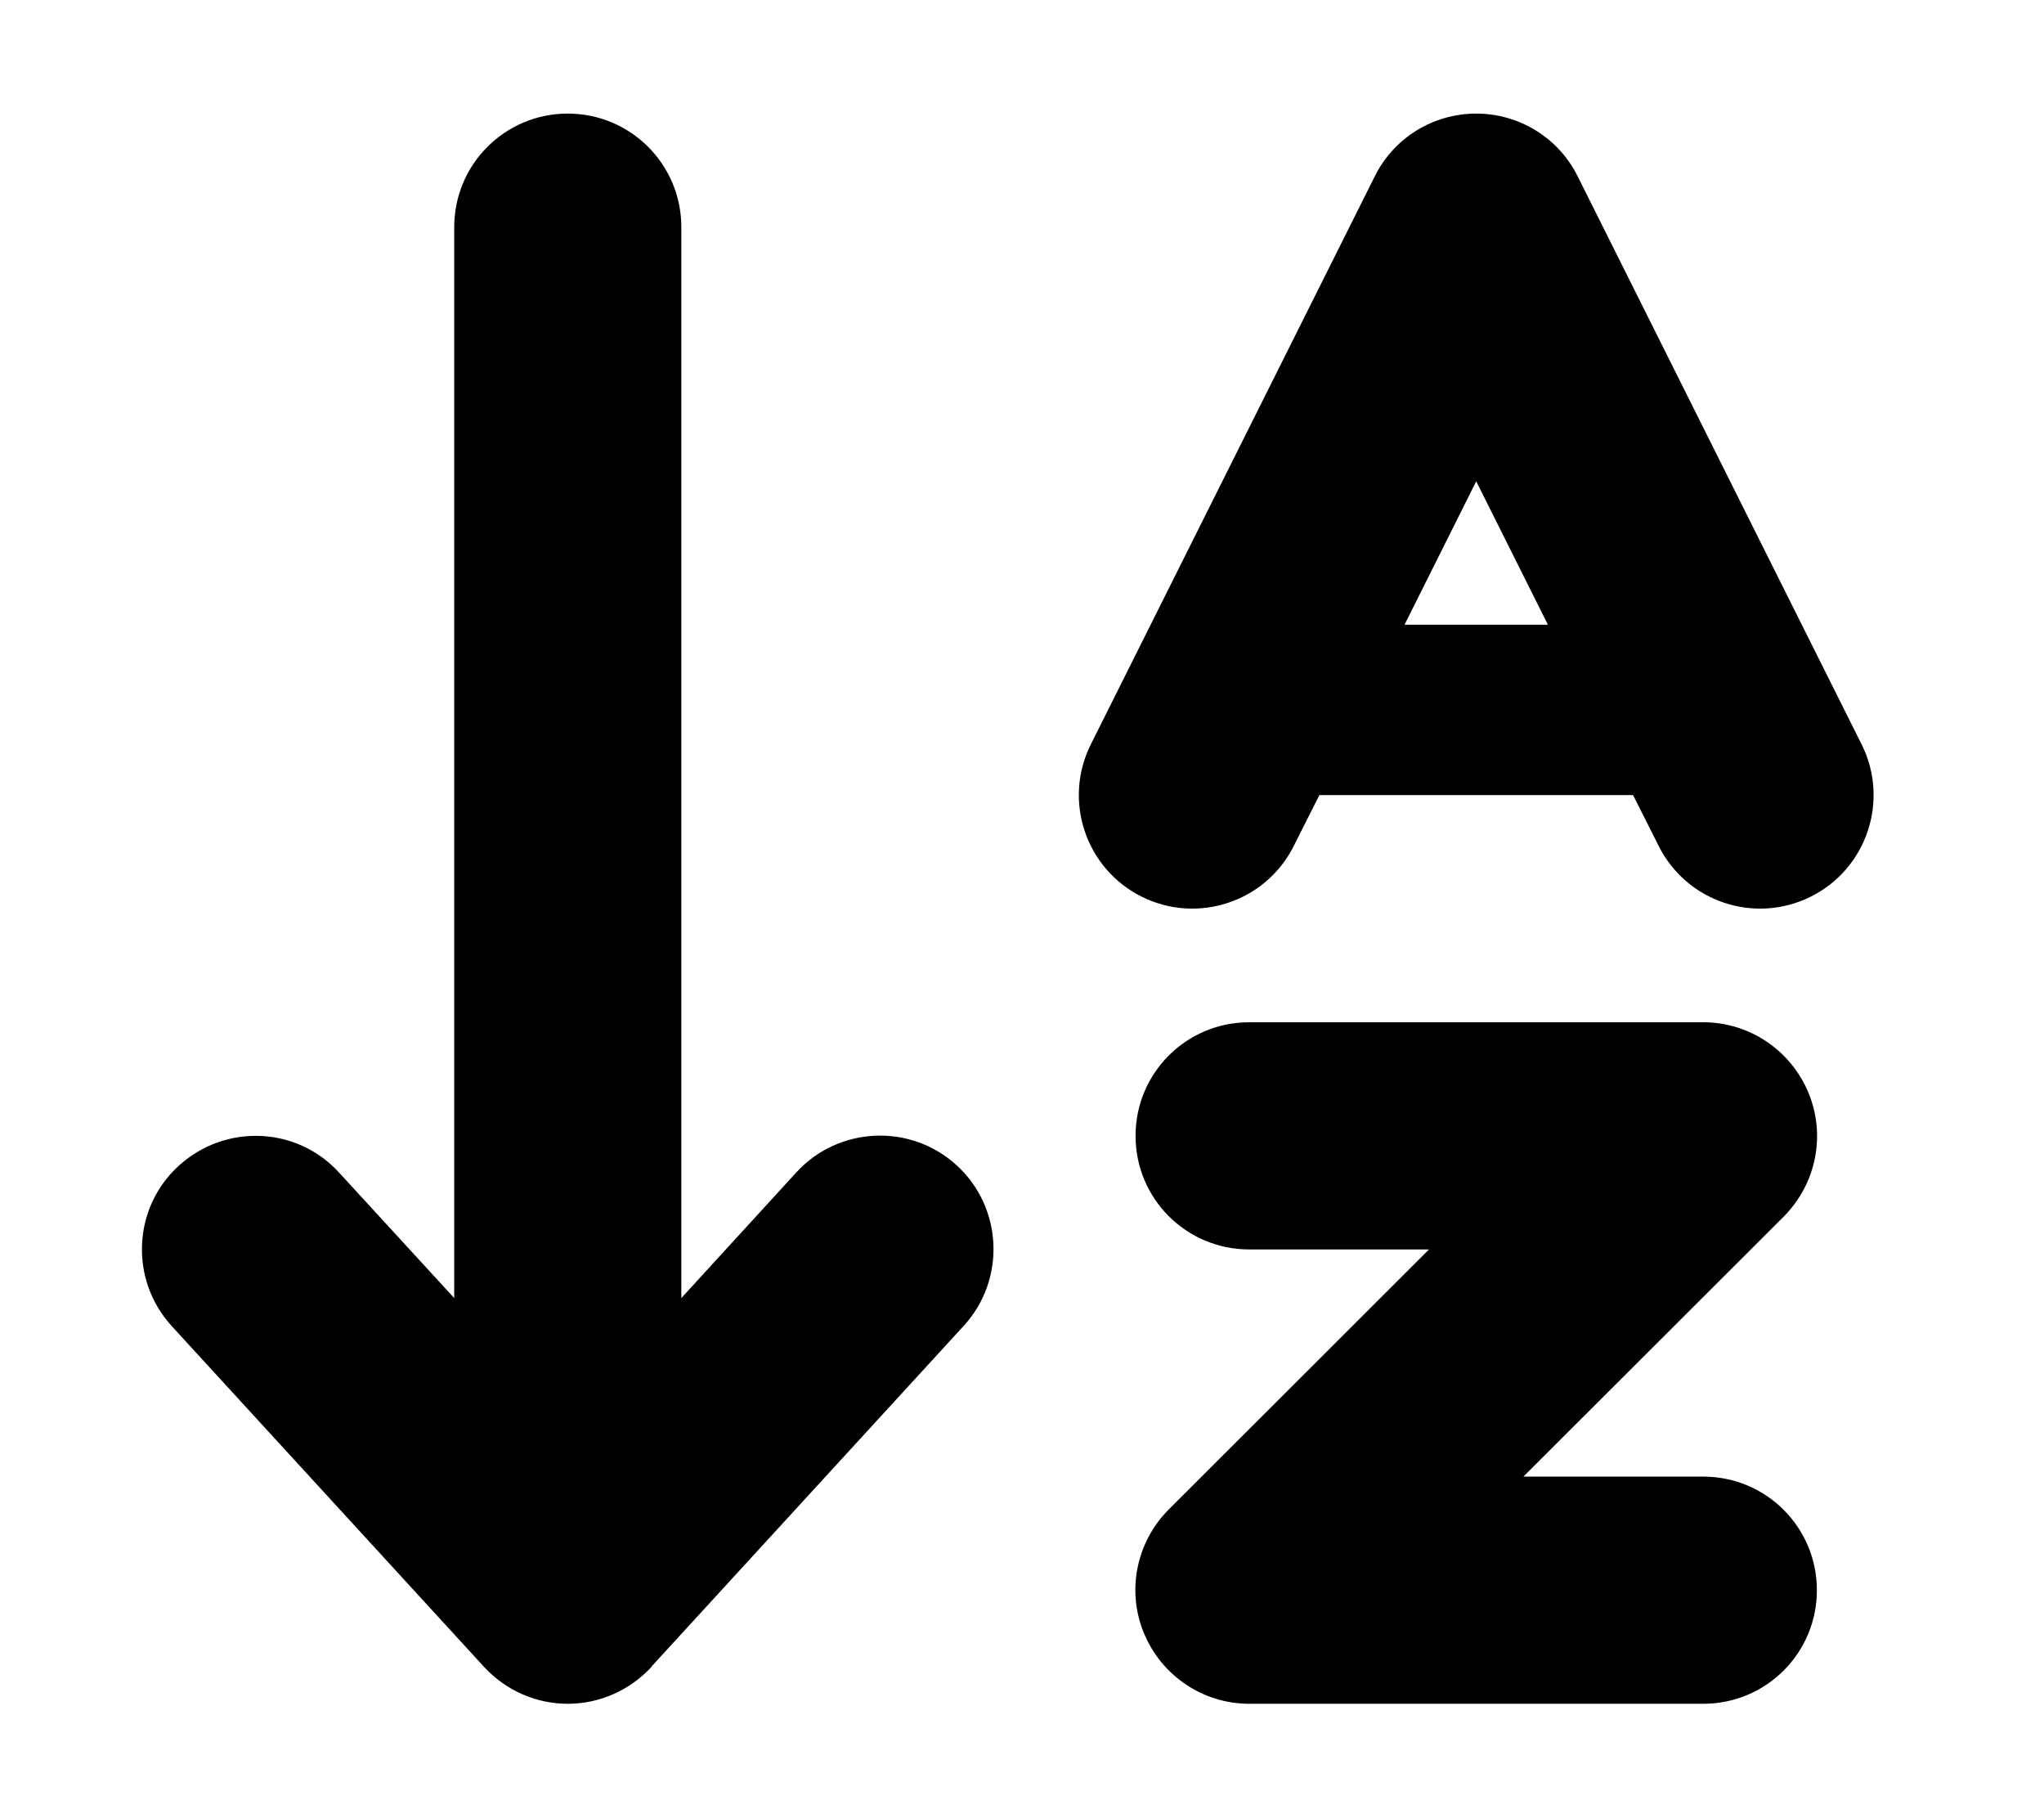
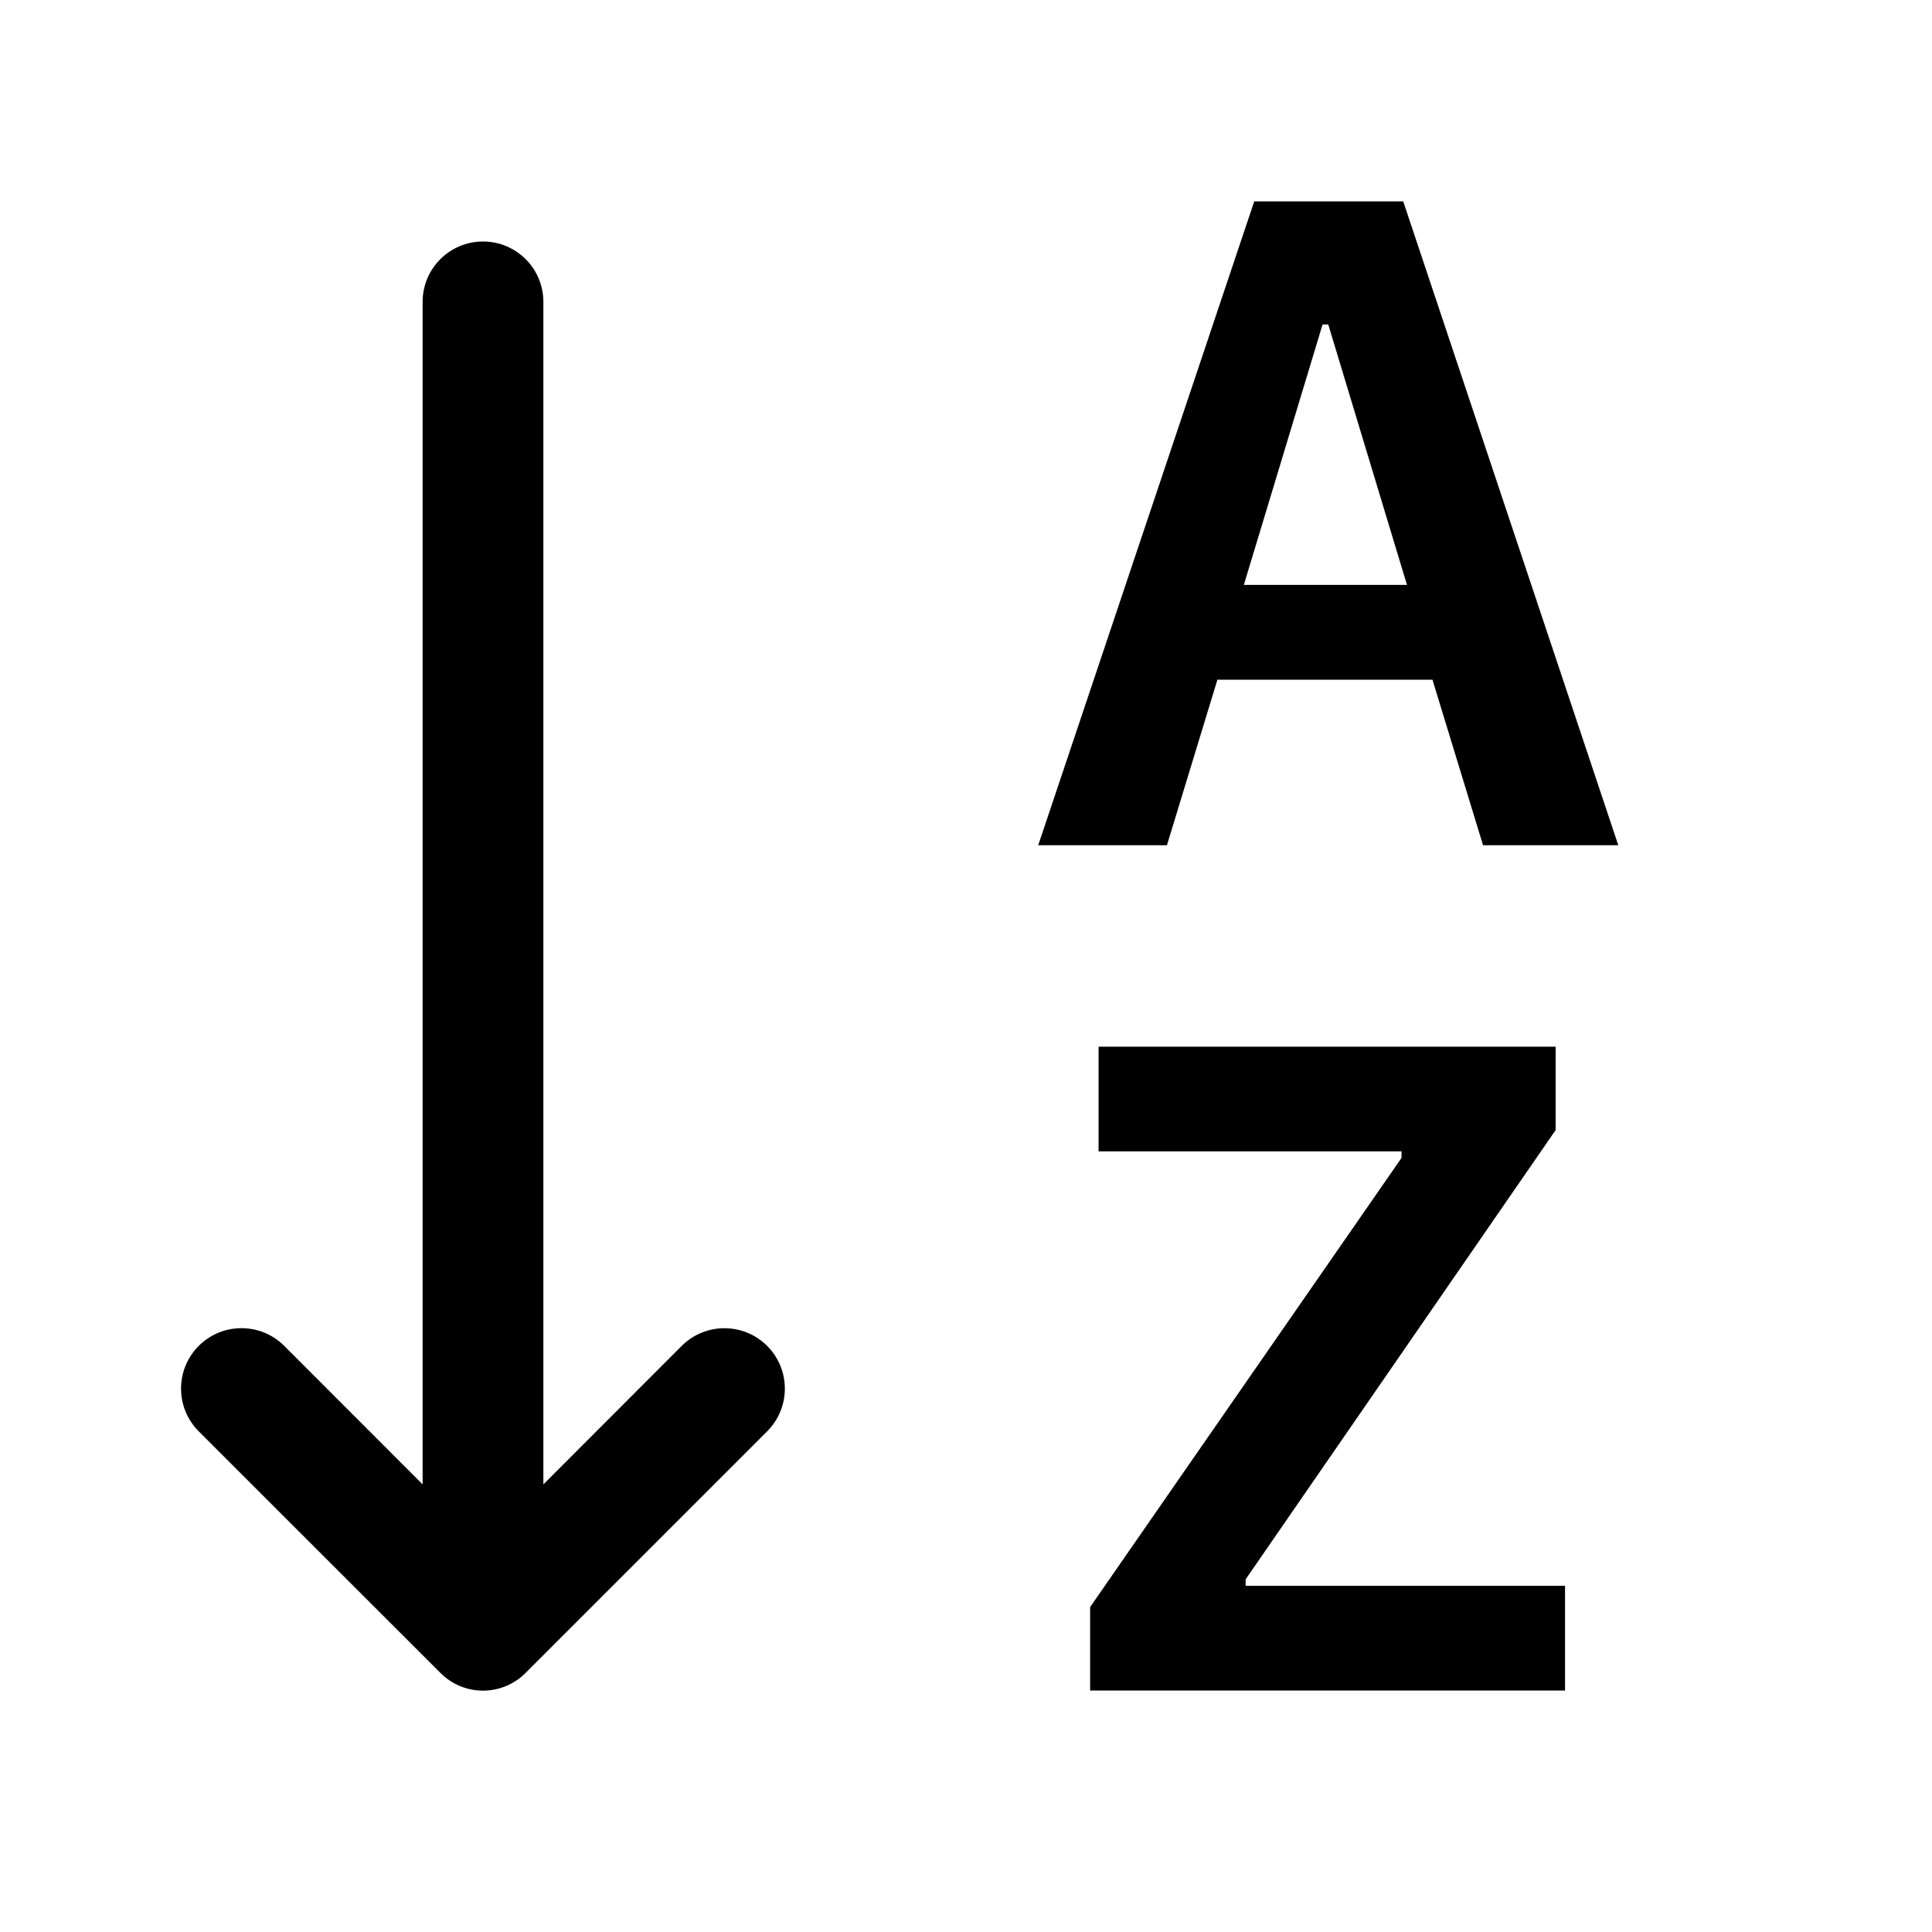
- <svg xmlns="http://www.w3.org/2000/svg" viewBox="0 0 576 512">
-   <path d="M183.6 469.6C177.5 476.2 169 480 160 480s-17.5-3.8-23.6-10.4l-88-96c-11.9-13-11.1-33.3 2-45.2s33.3-11.1 45.2 2L128 365.7V64c0-17.7 14.3-32 32-32s32 14.3 32 32V365.7l32.4-35.4c11.9-13 32.2-13.9 45.2-2s13.9 32.2 2 45.2l-88 96zM320 320c0-17.7 14.3-32 32-32H480c12.9 0 24.6 7.8 29.6 19.8s2.2 25.7-6.9 34.9L429.3 416H480c17.7 0 32 14.3 32 32s-14.3 32-32 32H352c-12.9 0-24.6-7.8-29.6-19.8s-2.2-25.7 6.9-34.9L402.7 352H352c-17.7 0-32-14.3-32-32zM416 32c12.1 0 23.2 6.8 28.6 17.7l64 128 16 32c7.9 15.8 1.5 35-14.3 42.9s-35 1.5-42.9-14.3L460.2 224H371.8l-7.2 14.3c-7.9 15.8-27.1 22.2-42.9 14.3s-22.2-27.1-14.3-42.9l16-32 64-128C392.8 38.8 403.9 32 416 32zM395.8 176h40.4L416 135.6 395.8 176z" />
+ <svg xmlns="http://www.w3.org/2000/svg" width="16" height="16" fill="currentColor" class="bi bi-sort-alpha-down" viewBox="0 0 16 16">
+   <path fill-rule="evenodd" d="M10.082 5.629 9.664 7H8.598l1.789-5.332h1.234L13.402 7h-1.12l-.419-1.371h-1.781zm1.57-.785L11 2.687h-.047l-.652 2.157h1.351z" />
+   <path d="M12.96 14H9.028v-.691l2.579-3.72v-.054H9.098v-.867h3.785v.691l-2.567 3.72v.054h2.645V14zM4.5 2.5a.5.5 0 0 0-1 0v9.793l-1.146-1.147a.5.5 0 0 0-.708.708l2 1.999.007.007a.497.497 0 0 0 .7-.006l2-2a.5.5 0 0 0-.707-.708L4.5 12.293V2.5z" />
</svg>
